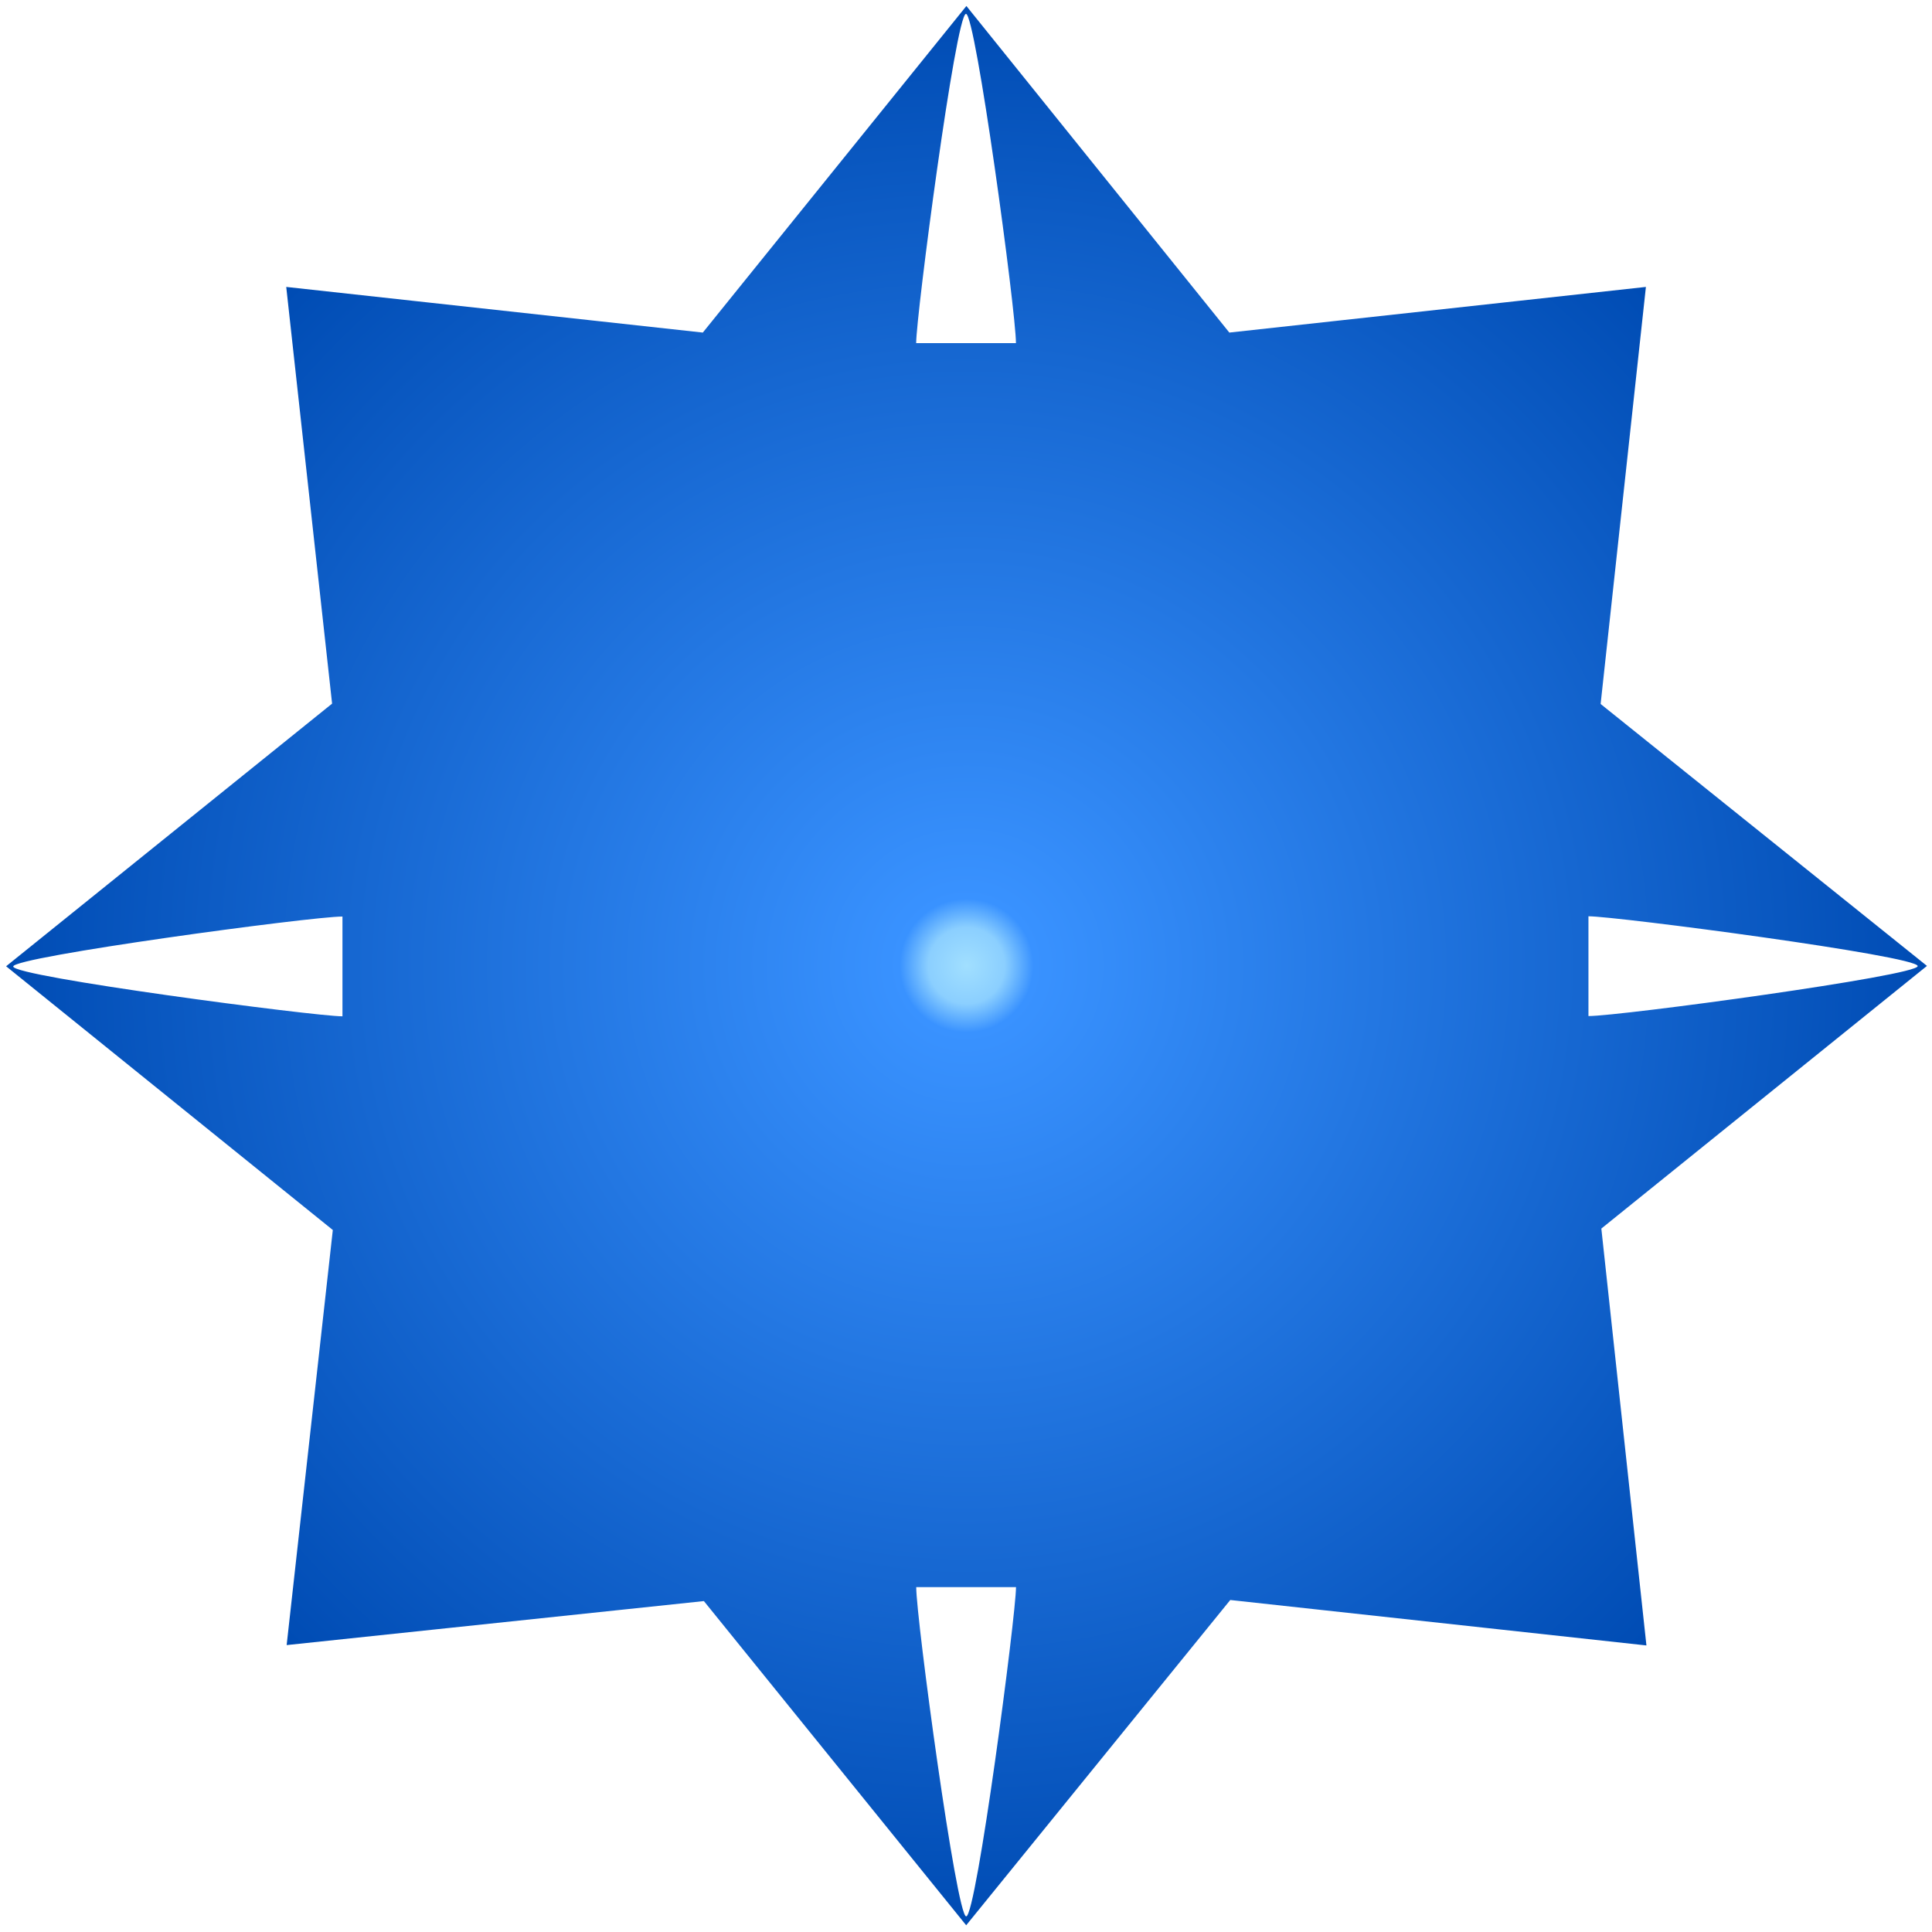
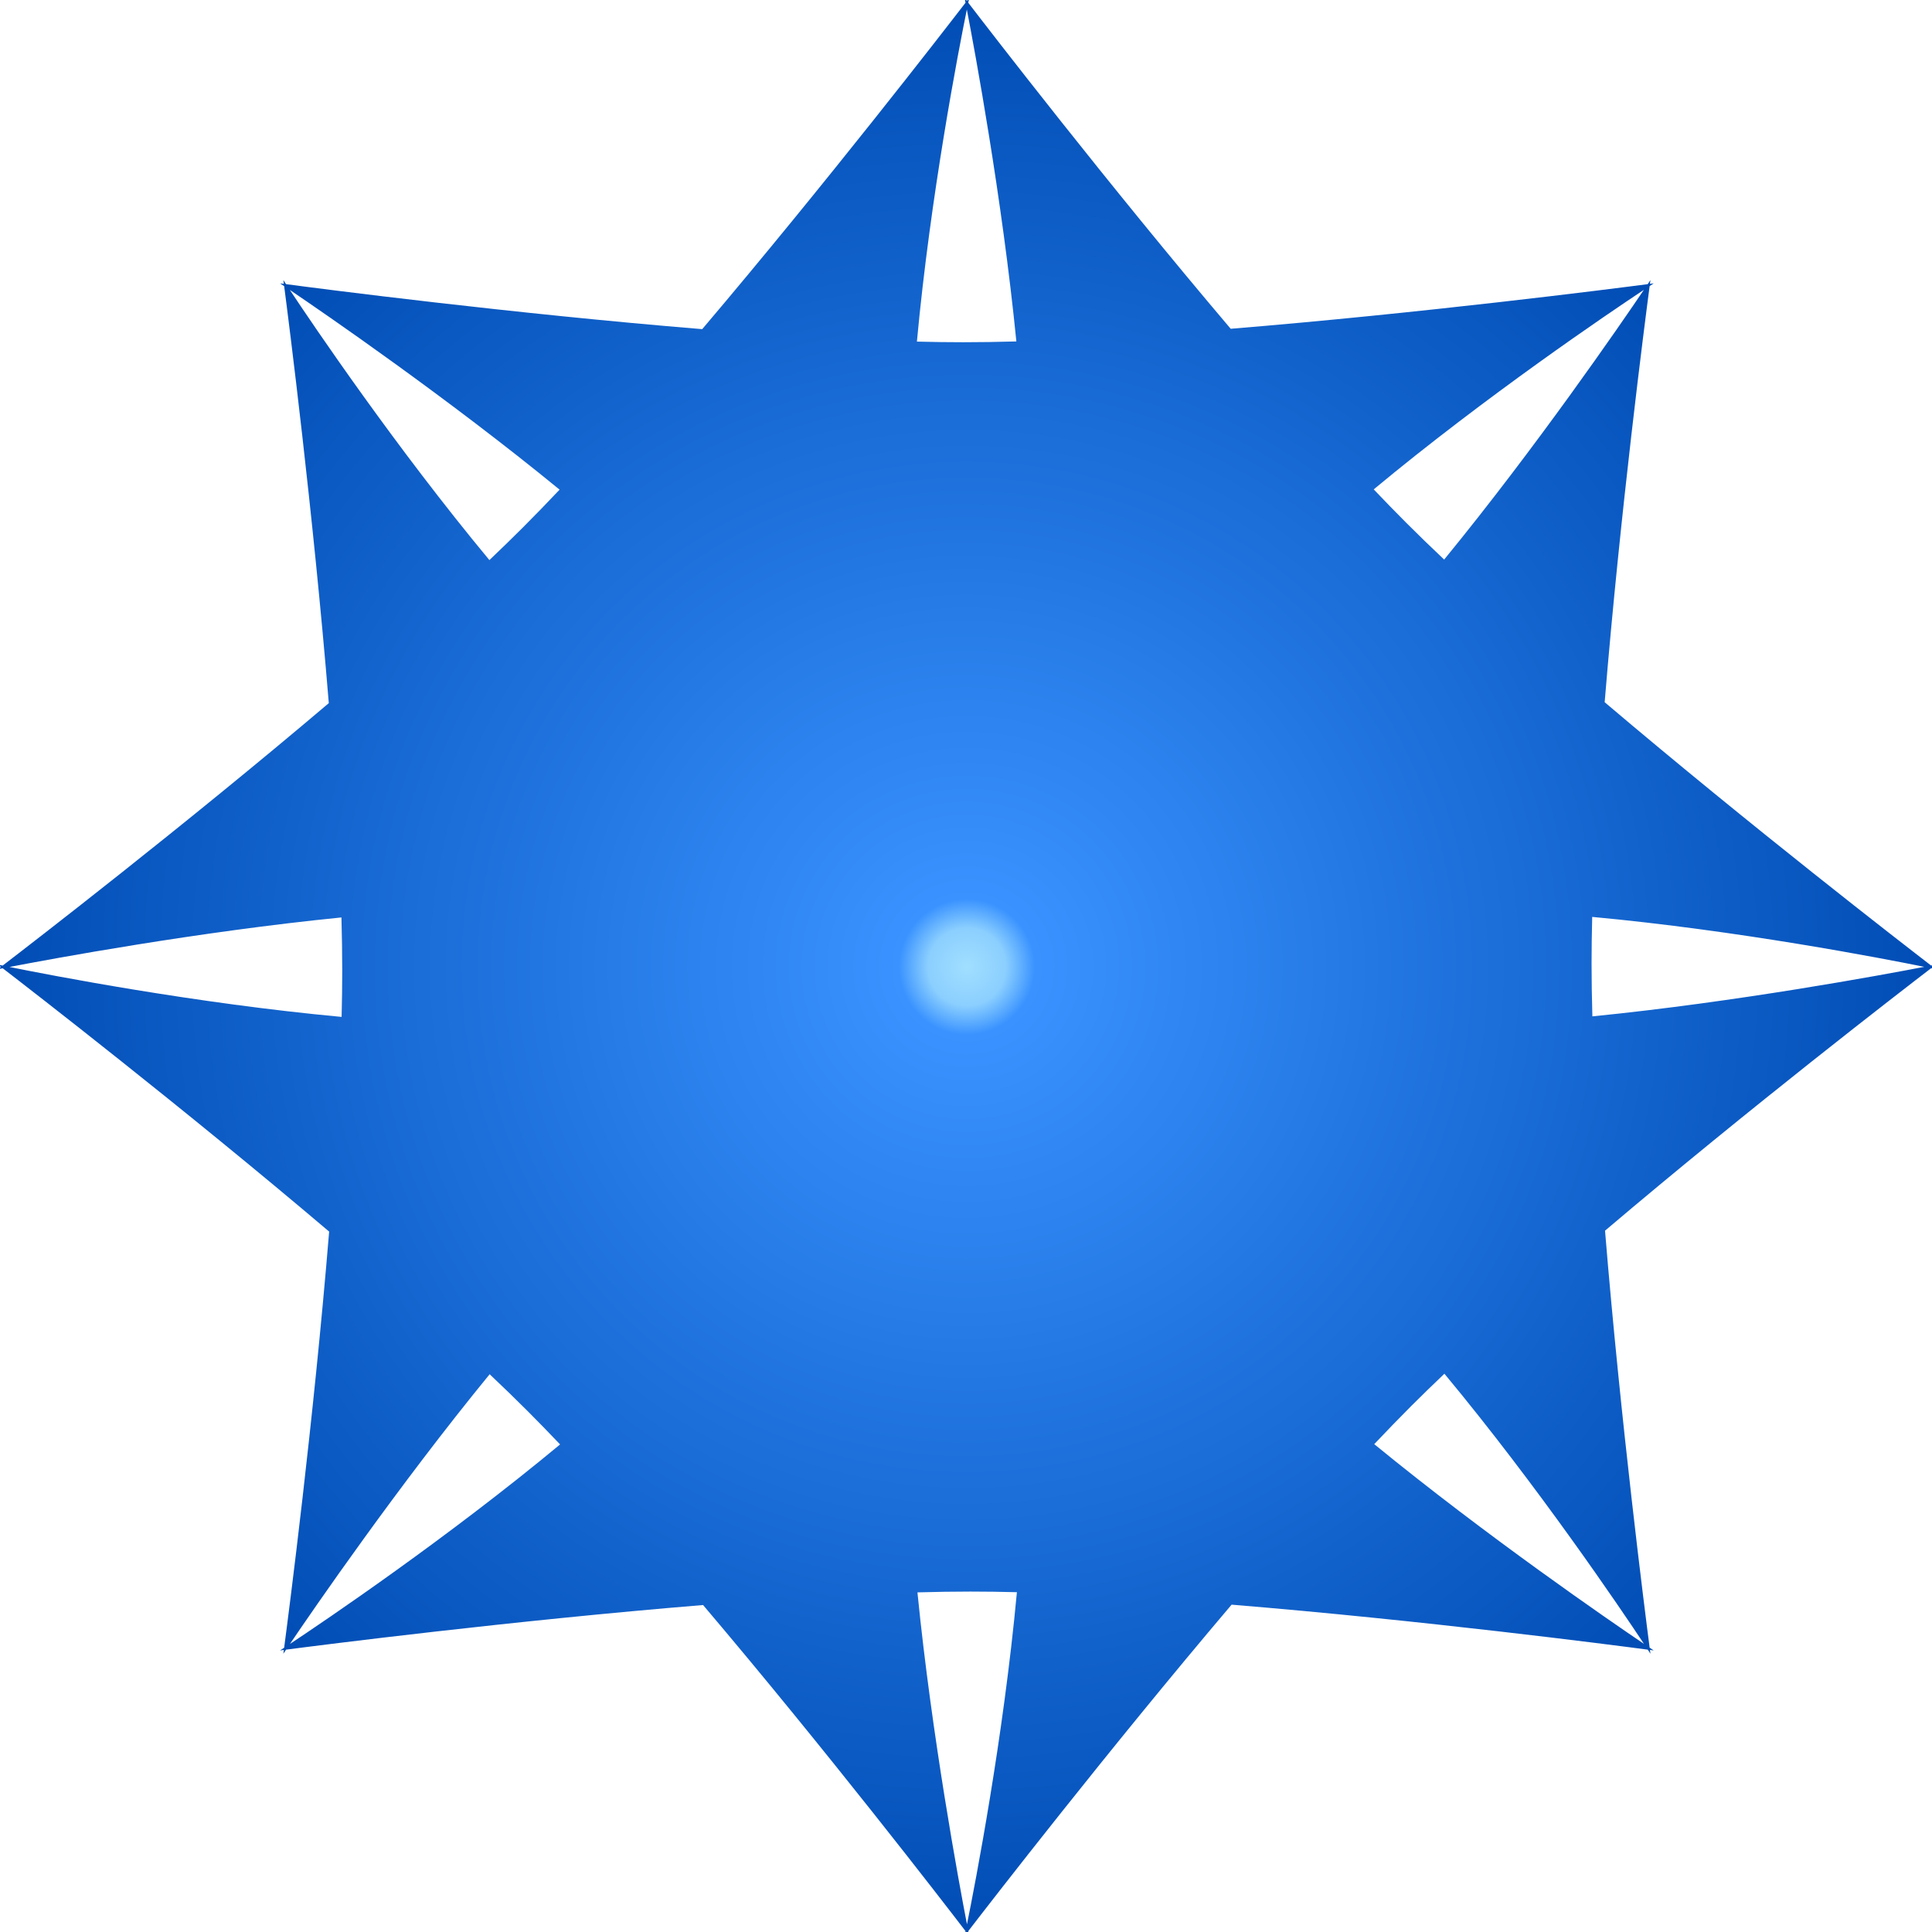
<svg xmlns="http://www.w3.org/2000/svg" width="100%" height="100%" viewBox="0 0 1082 1082" version="1.1" xml:space="preserve" style="fill-rule:evenodd;clip-rule:evenodd;stroke-linejoin:round;stroke-miterlimit:2;">
-   <path d="M160.303,160.69L393.606,186.253L541.221,3.355L688.475,186.253L921.778,160.69L896.416,394.258L1079.18,540.953L896.817,688.049L922.068,921.518L688.999,896.067L541.102,1078.23L394.206,896.668L160.537,921.318L186.389,688.85L3.421,541.153L185.988,394.058L160.303,160.69ZM569.005,888.857L513.124,888.857C513.102,906.374 535.707,1073.48 541.116,1073.25C546.847,1073.01 569.005,904.355 569.005,888.857ZM191.789,569.179L191.789,513.298C174.272,513.276 7.164,535.882 7.394,541.291C7.638,547.021 176.291,569.179 191.789,569.179ZM889.597,513.154L889.597,569.036C907.113,569.057 1074.22,546.452 1073.99,541.043C1073.75,535.313 905.095,513.154 889.597,513.154ZM513.092,192.163L568.974,192.163C568.995,174.646 546.39,7.538 540.981,7.768C535.251,8.012 513.092,176.665 513.092,192.163Z" style="fill:url(#_Radial1);" />
+   <g transform="matrix(12.0597,0,0,12.0597,-61.4788,-61.4788)">
+     <path d="M95,49.892C95,49.892 94.917,49.908 94.776,49.936C93.459,48.923 86.414,43.475 79.617,37.708C80.344,28.843 81.49,20.02 81.706,18.381C81.82,18.306 81.896,18.257 81.896,18.257C81.896,18.257 81.828,18.266 81.72,18.28C81.734,18.172 81.743,18.104 81.743,18.104C81.743,18.104 81.693,18.179 81.616,18.294C79.969,18.509 71.134,19.638 62.25,20.366C56.496,13.583 51.067,6.534 50.062,5.223C50.09,5.089 50.108,5 50.108,5C50.108,5 50.066,5.055 50,5.141C49.933,5.055 49.892,5 49.892,5C49.892,5 49.908,5.083 49.936,5.224C48.923,6.54 43.475,13.586 37.708,20.383C28.843,19.656 20.02,18.511 18.382,18.294C18.307,18.18 18.257,18.104 18.257,18.104C18.257,18.104 18.266,18.173 18.28,18.281C18.172,18.267 18.104,18.258 18.104,18.258C18.104,18.258 18.179,18.308 18.294,18.385C18.509,20.032 19.638,28.867 20.367,37.751C13.583,43.504 6.534,48.933 5.222,49.938C5.089,49.91 5,49.892 5,49.892C5,49.892 5.055,49.934 5.141,50C5.055,50.067 5,50.108 5,50.108C5,50.108 5.083,50.092 5.224,50.064C6.541,51.077 13.586,56.525 20.383,62.292C19.656,71.157 18.51,79.98 18.293,81.619C18.179,81.694 18.103,81.743 18.103,81.743C18.103,81.743 18.172,81.734 18.28,81.72C18.266,81.828 18.256,81.896 18.256,81.896C18.256,81.896 18.306,81.821 18.383,81.706C20.03,81.491 28.864,80.362 37.748,79.634C43.503,86.417 48.931,93.465 49.936,94.777C49.91,94.911 49.892,95 49.892,95C49.892,95 49.934,94.945 50,94.859C50.066,94.945 50.108,95 50.108,95C50.108,95 50.092,94.917 50.064,94.776C51.077,93.46 56.525,86.414 62.292,79.617C71.157,80.344 79.98,81.489 81.619,81.706C81.694,81.82 81.743,81.896 81.743,81.896C81.743,81.896 81.734,81.827 81.72,81.719C81.828,81.733 81.896,81.742 81.896,81.742C81.896,81.742 81.821,81.692 81.706,81.615C81.491,79.968 80.362,71.133 79.634,62.249C86.417,56.494 93.465,51.066 94.777,50.061C94.91,50.09 95,50.108 95,50.108C95,50.108 94.945,50.066 94.859,50C94.945,49.933 95,49.892 95,49.892ZM18.559,18.563C20.162,19.647 25.866,23.564 31.085,27.837C30.497,28.459 29.922,29.052 29.37,29.604C28.883,30.091 28.365,30.594 27.825,31.108C23.469,25.863 19.631,20.181 18.559,18.563ZM5.539,50.003C7.457,49.633 14.257,48.37 20.954,47.703C20.977,48.559 20.991,49.385 20.991,50.166C20.991,50.855 20.981,51.577 20.962,52.322C14.172,51.693 7.439,50.389 5.539,50.003ZM18.563,81.441C19.648,79.838 23.564,74.135 27.837,68.916C28.459,69.504 29.052,70.078 29.604,70.631C30.091,71.118 30.594,71.636 31.108,72.176C25.863,76.531 20.18,80.369 18.563,81.441ZM49.997,5.539C50.367,7.457 51.63,14.257 52.297,20.954C51.441,20.978 50.615,20.991 49.834,20.991C49.145,20.991 48.423,20.981 47.678,20.962C48.307,14.172 49.611,7.439 49.997,5.539ZM50.003,94.461C49.633,92.543 48.37,85.743 47.703,79.046C48.559,79.022 49.385,79.009 50.166,79.009C50.855,79.009 51.577,79.019 52.322,79.038C51.693,85.828 50.388,92.561 50.003,94.461ZM81.437,18.559C80.353,20.162 76.436,25.865 72.163,31.084C71.541,30.496 70.948,29.922 70.396,29.369C69.909,28.882 69.406,28.364 68.892,27.824C74.137,23.469 79.819,19.631 81.437,18.559ZM81.441,81.437C79.838,80.353 74.135,76.436 68.916,72.163C69.504,71.542 70.078,70.948 70.63,70.396C71.117,69.909 71.635,69.406 72.175,68.892C76.531,74.137 80.369,79.819 81.441,81.437ZM79.046,52.297C79.022,51.441 79.009,50.615 79.009,49.834C79.009,49.145 79.02,48.423 79.038,47.678C85.828,48.307 92.56,49.612 94.461,49.997C92.543,50.367 85.743,51.63 79.046,52.297Z" style="fill:url(#_Radial1);fill-rule:nonzero;" />
+   </g>
  <defs>
-     <radialGradient id="_Radial1" cx="0" cy="0" r="1" gradientUnits="userSpaceOnUse" gradientTransform="matrix(537.881,0,-0,537.881,541.302,540.794)">
+     <radialGradient id="_Radial1" cx="0" cy="0" r="1" gradientUnits="userSpaceOnUse" gradientTransform="matrix(45,0,0,45,50,50)">
      <stop offset="0" style="stop-color:rgb(161,223,255);stop-opacity:1" />
      <stop offset="0.04" style="stop-color:rgb(139,207,255);stop-opacity:1" />
      <stop offset="0.07" style="stop-color:rgb(57,146,255);stop-opacity:1" />
      <stop offset="1" style="stop-color:rgb(0,76,180);stop-opacity:1" />
    </radialGradient>
  </defs>
</svg>
